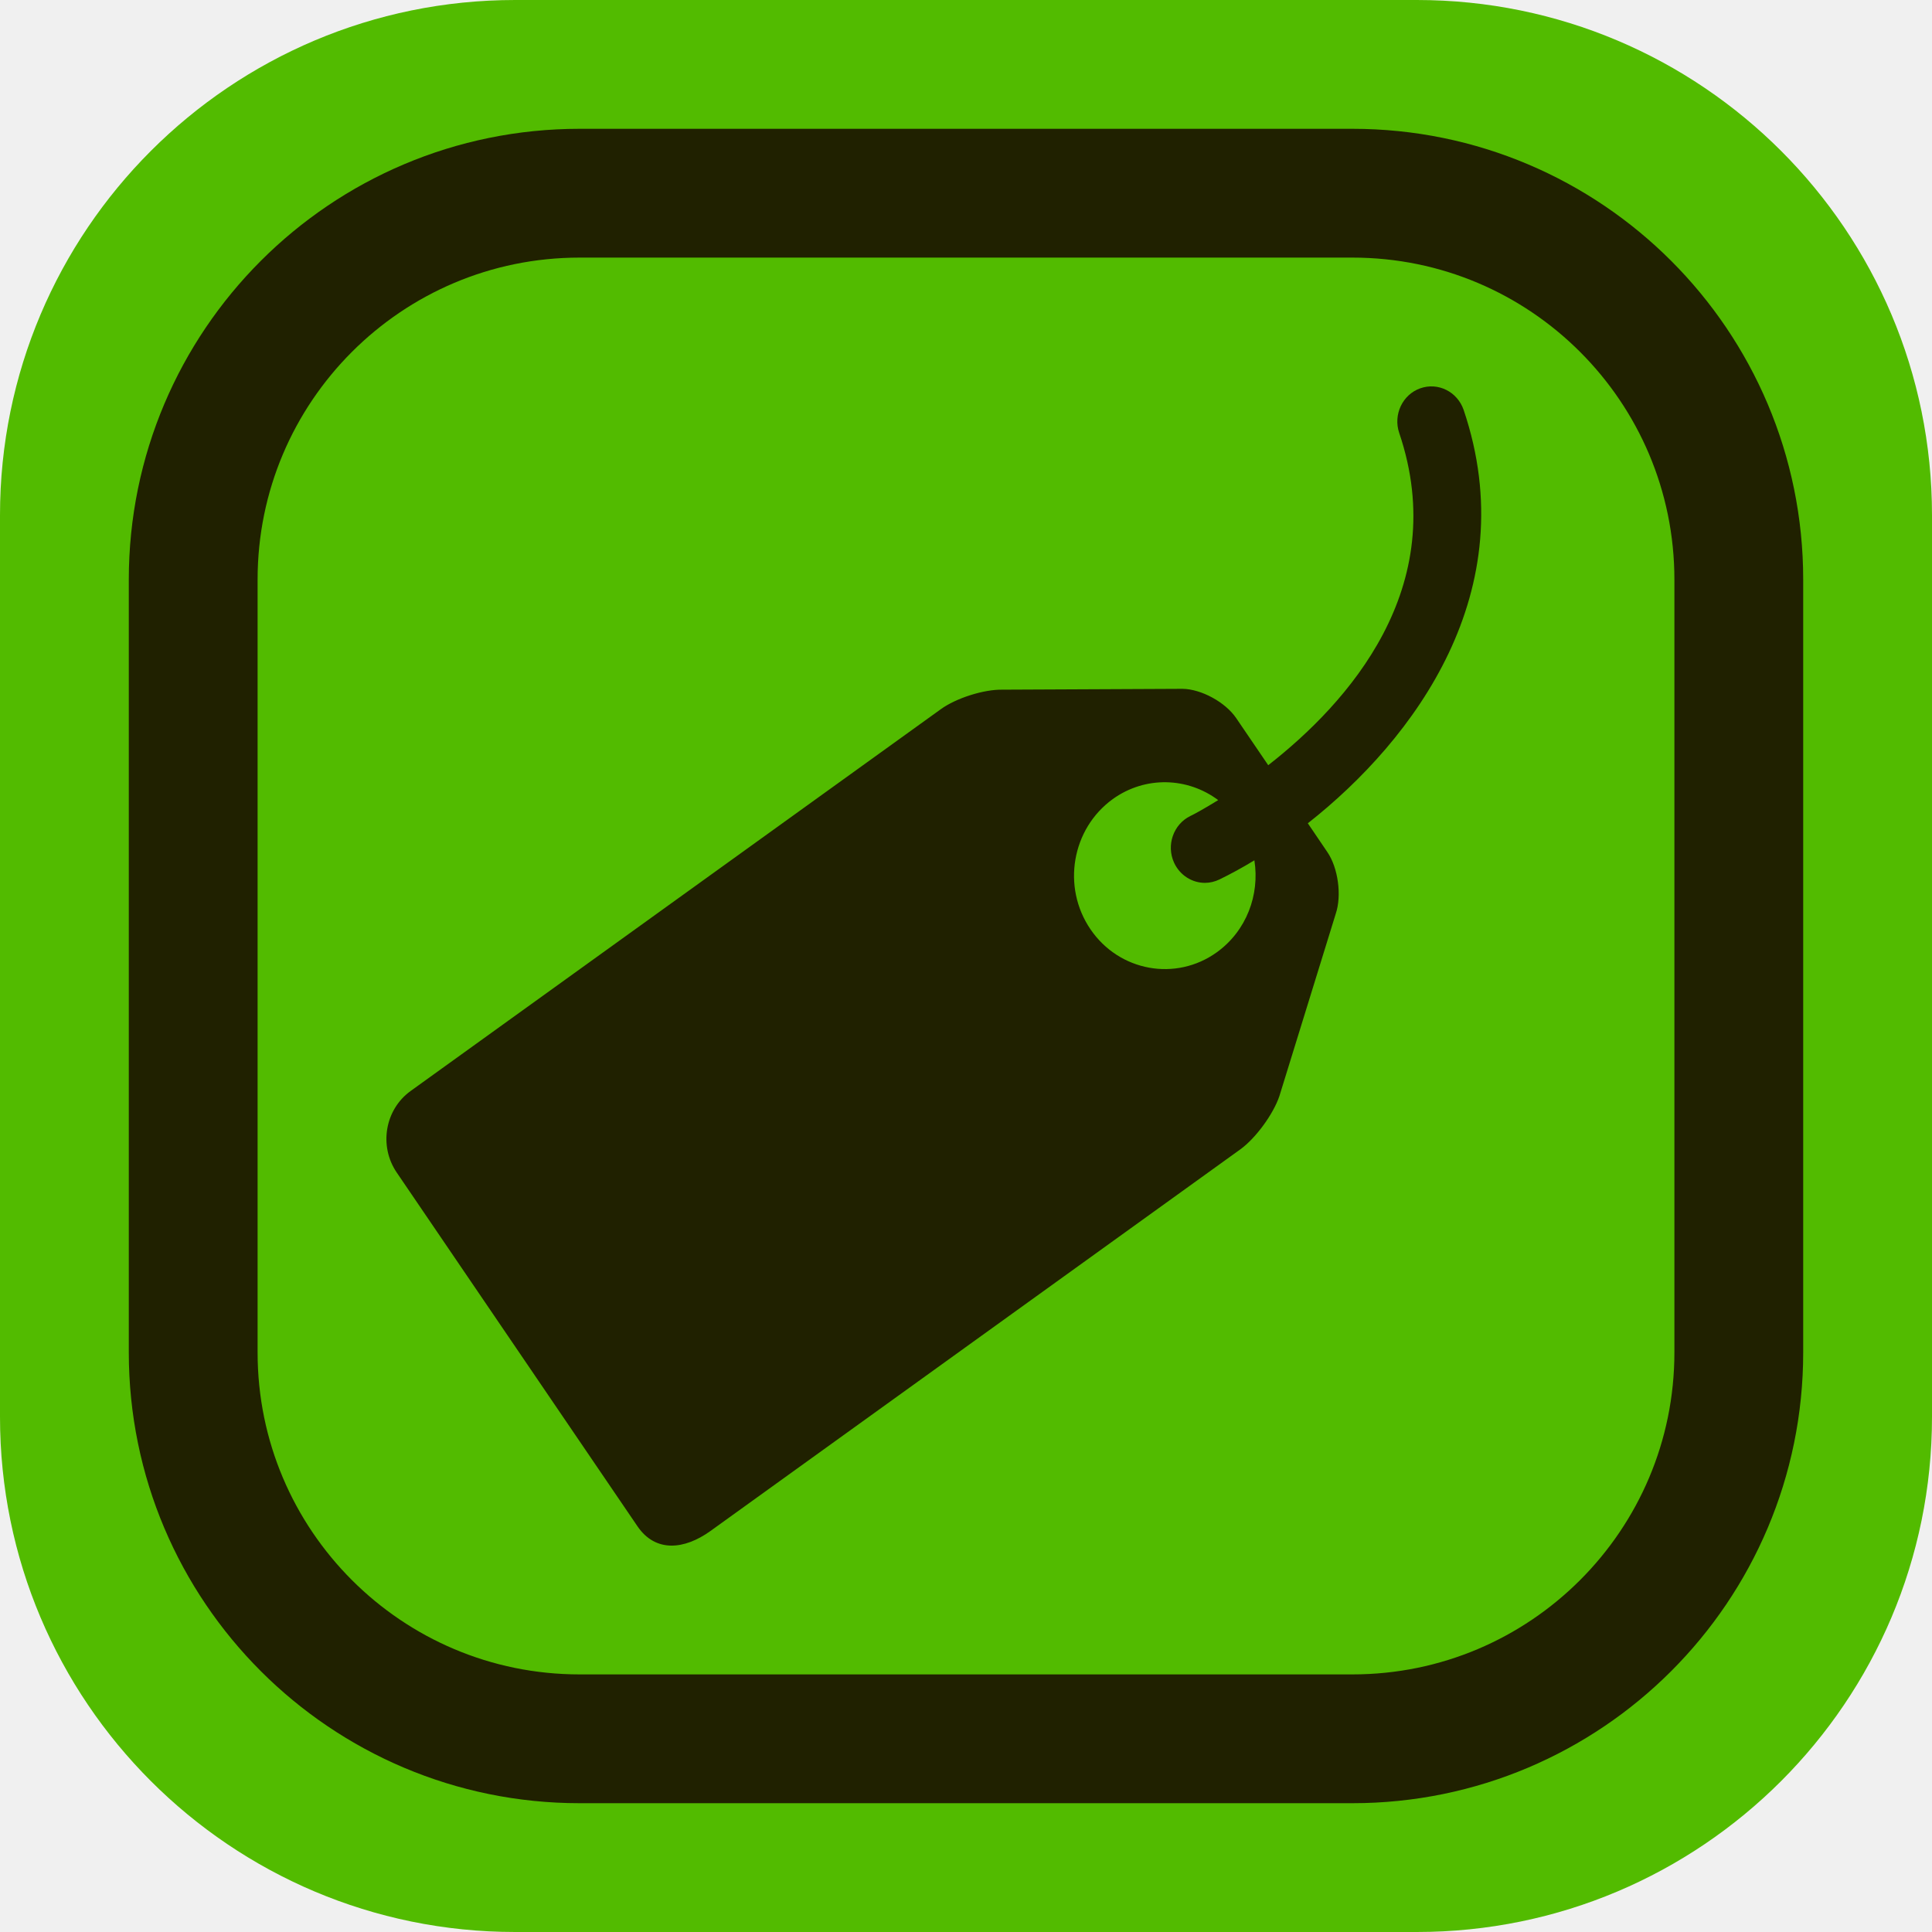
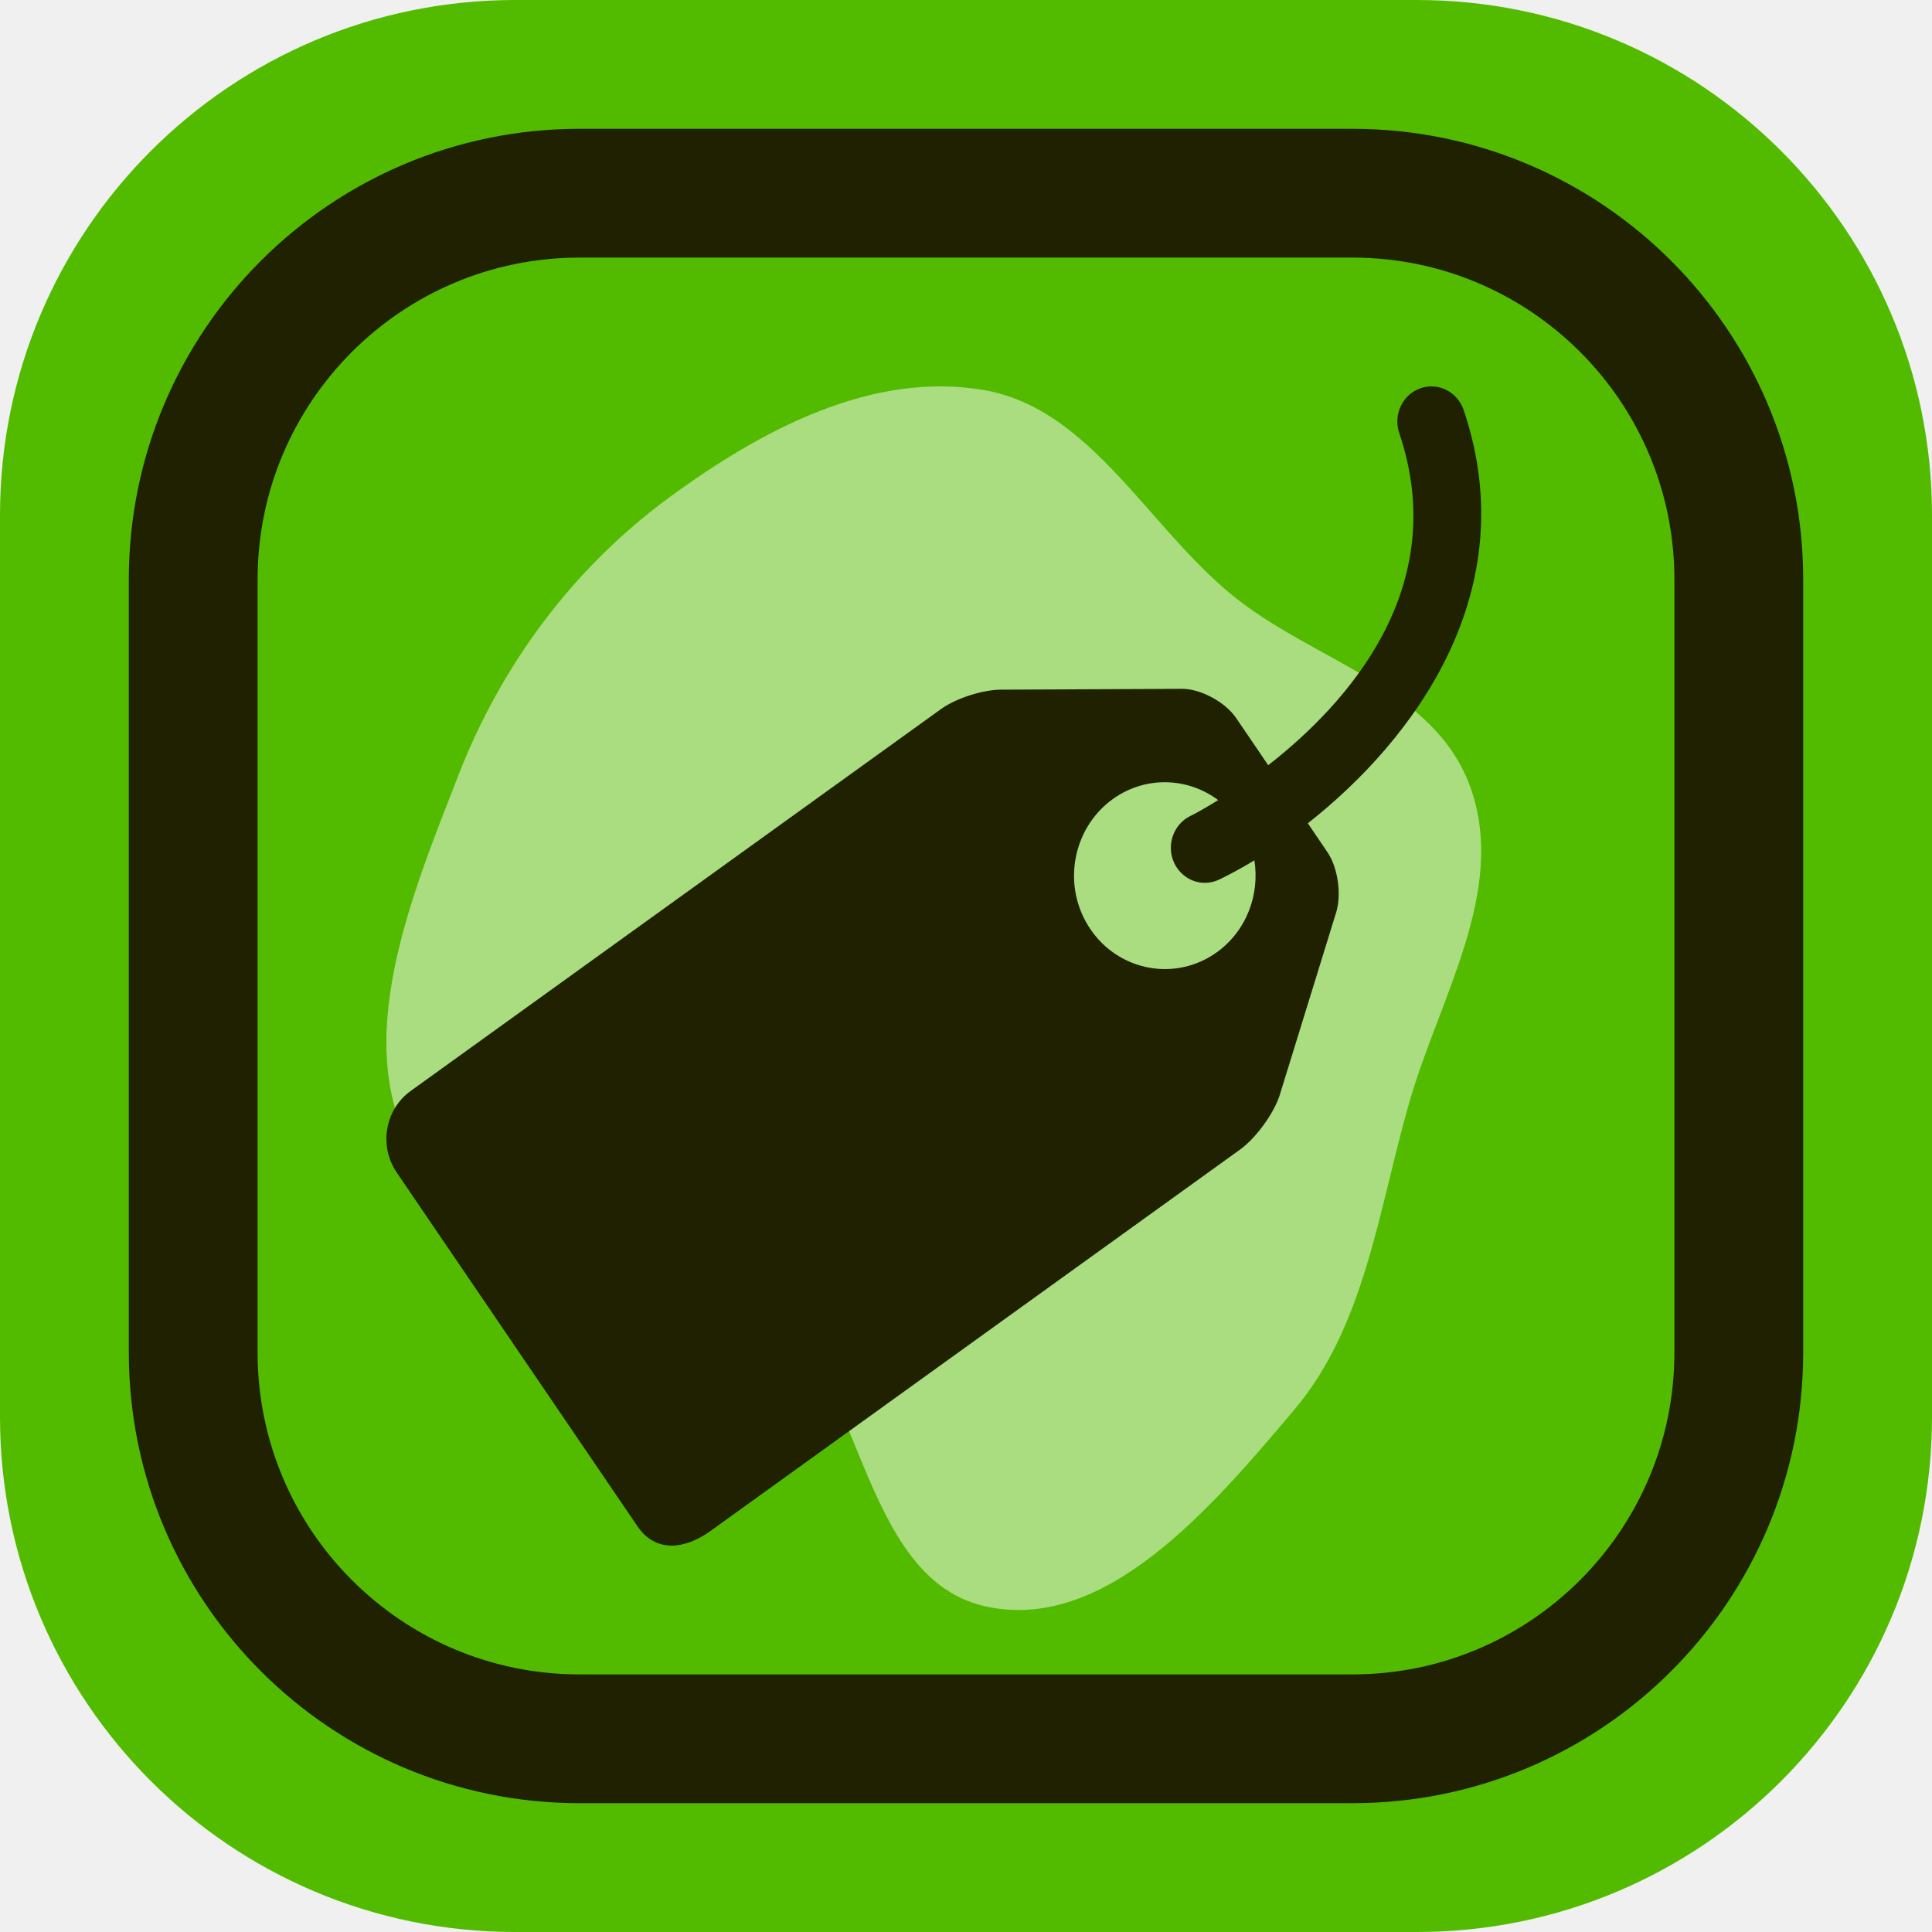
<svg xmlns="http://www.w3.org/2000/svg" width="30" height="30" viewBox="0 0 30 30" fill="none">
  <mask id="mask0_647_416" style="mask-type:alpha" maskUnits="userSpaceOnUse" x="0" y="0" width="30" height="30">
    <rect width="30" height="30" rx="5" fill="#FFDC60" />
  </mask>
  <g mask="url(#mask0_647_416)">
    <rect width="30" height="30" rx="8" fill="#52BB00" />
    <rect x="3" y="3" width="24" height="24" rx="6" stroke="#202100" stroke-width="2" />
+     <g style="mix-blend-mode:screen" opacity="0.5">
+       <path fill-rule="evenodd" clip-rule="evenodd" d="M15.283 6.058C16.926 6.344 17.81 8.157 19.129 9.238C20.393 10.274 22.288 10.661 22.842 12.252C23.398 13.852 22.343 15.505 21.878 17.137C21.4 18.812 21.195 20.593 20.094 21.895C18.816 23.407 17.152 25.373 15.283 24.939C13.333 24.486 13.389 21.235 11.791 19.965C10.233 18.728 7.469 19.664 6.436 17.914C5.426 16.201 6.39 13.911 7.116 12.043C7.798 10.289 8.927 8.797 10.398 7.72C11.84 6.663 13.553 5.758 15.283 6.058Z" fill="white" />
+     </g>
    <path d="M22.727 6.364C22.629 6.081 22.329 5.932 22.053 6.03C21.777 6.128 21.631 6.44 21.727 6.723C22.541 9.126 20.925 10.921 19.693 11.882L19.195 11.15C19.028 10.904 18.654 10.7 18.363 10.696L15.569 10.709C15.278 10.703 14.846 10.84 14.608 11.013L6.376 16.941C5.977 17.229 5.881 17.794 6.159 18.205L9.9 23.702C10.181 24.112 10.628 24.062 11.028 23.776L19.26 17.847C19.497 17.675 19.77 17.304 19.866 17.021L20.741 14.19C20.837 13.907 20.779 13.476 20.611 13.231L20.308 12.784C21.962 11.482 23.68 9.181 22.727 6.364L22.727 6.364ZM18.896 14.786C18.259 15.245 17.379 15.085 16.933 14.43C16.485 13.773 16.642 12.869 17.279 12.408C17.786 12.044 18.443 12.07 18.916 12.424C18.678 12.571 18.514 12.658 18.483 12.671C18.22 12.8 18.107 13.125 18.231 13.396C18.322 13.593 18.512 13.709 18.71 13.709C18.786 13.709 18.863 13.691 18.936 13.656C19.106 13.573 19.288 13.475 19.478 13.359C19.563 13.893 19.356 14.454 18.896 14.786L18.896 14.786Z" fill="#202100" />
  </g>
</svg>
